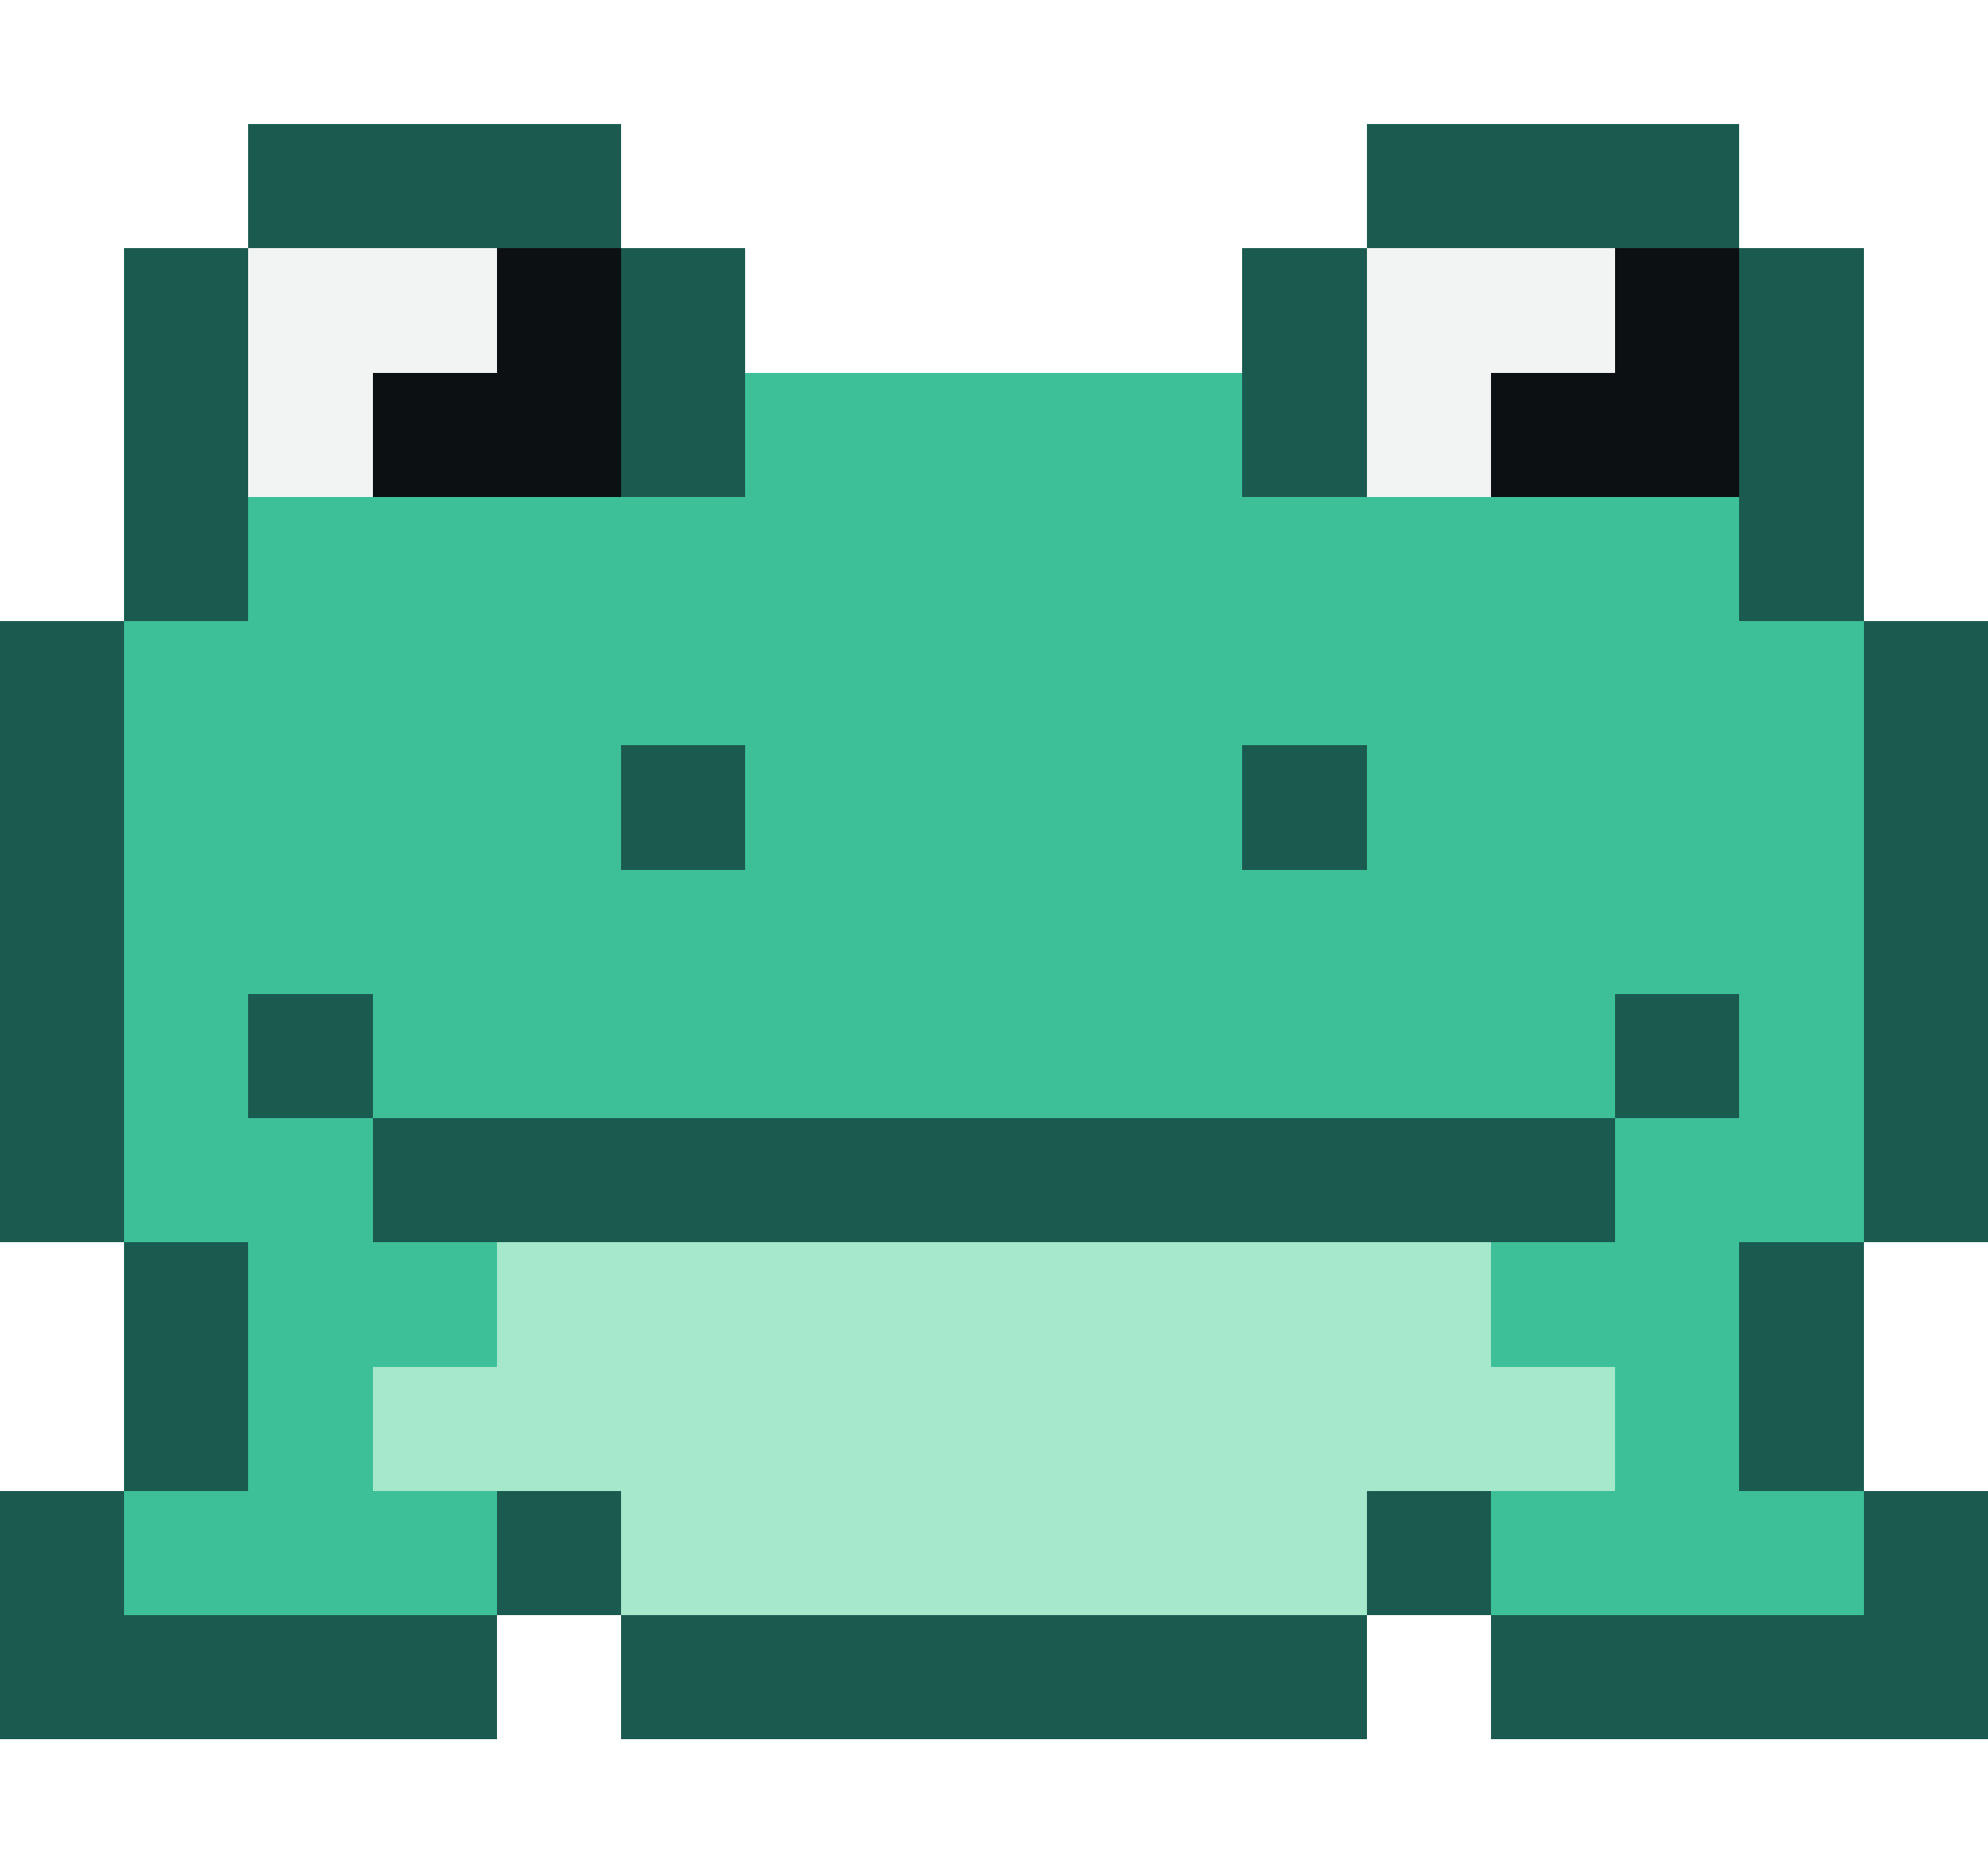
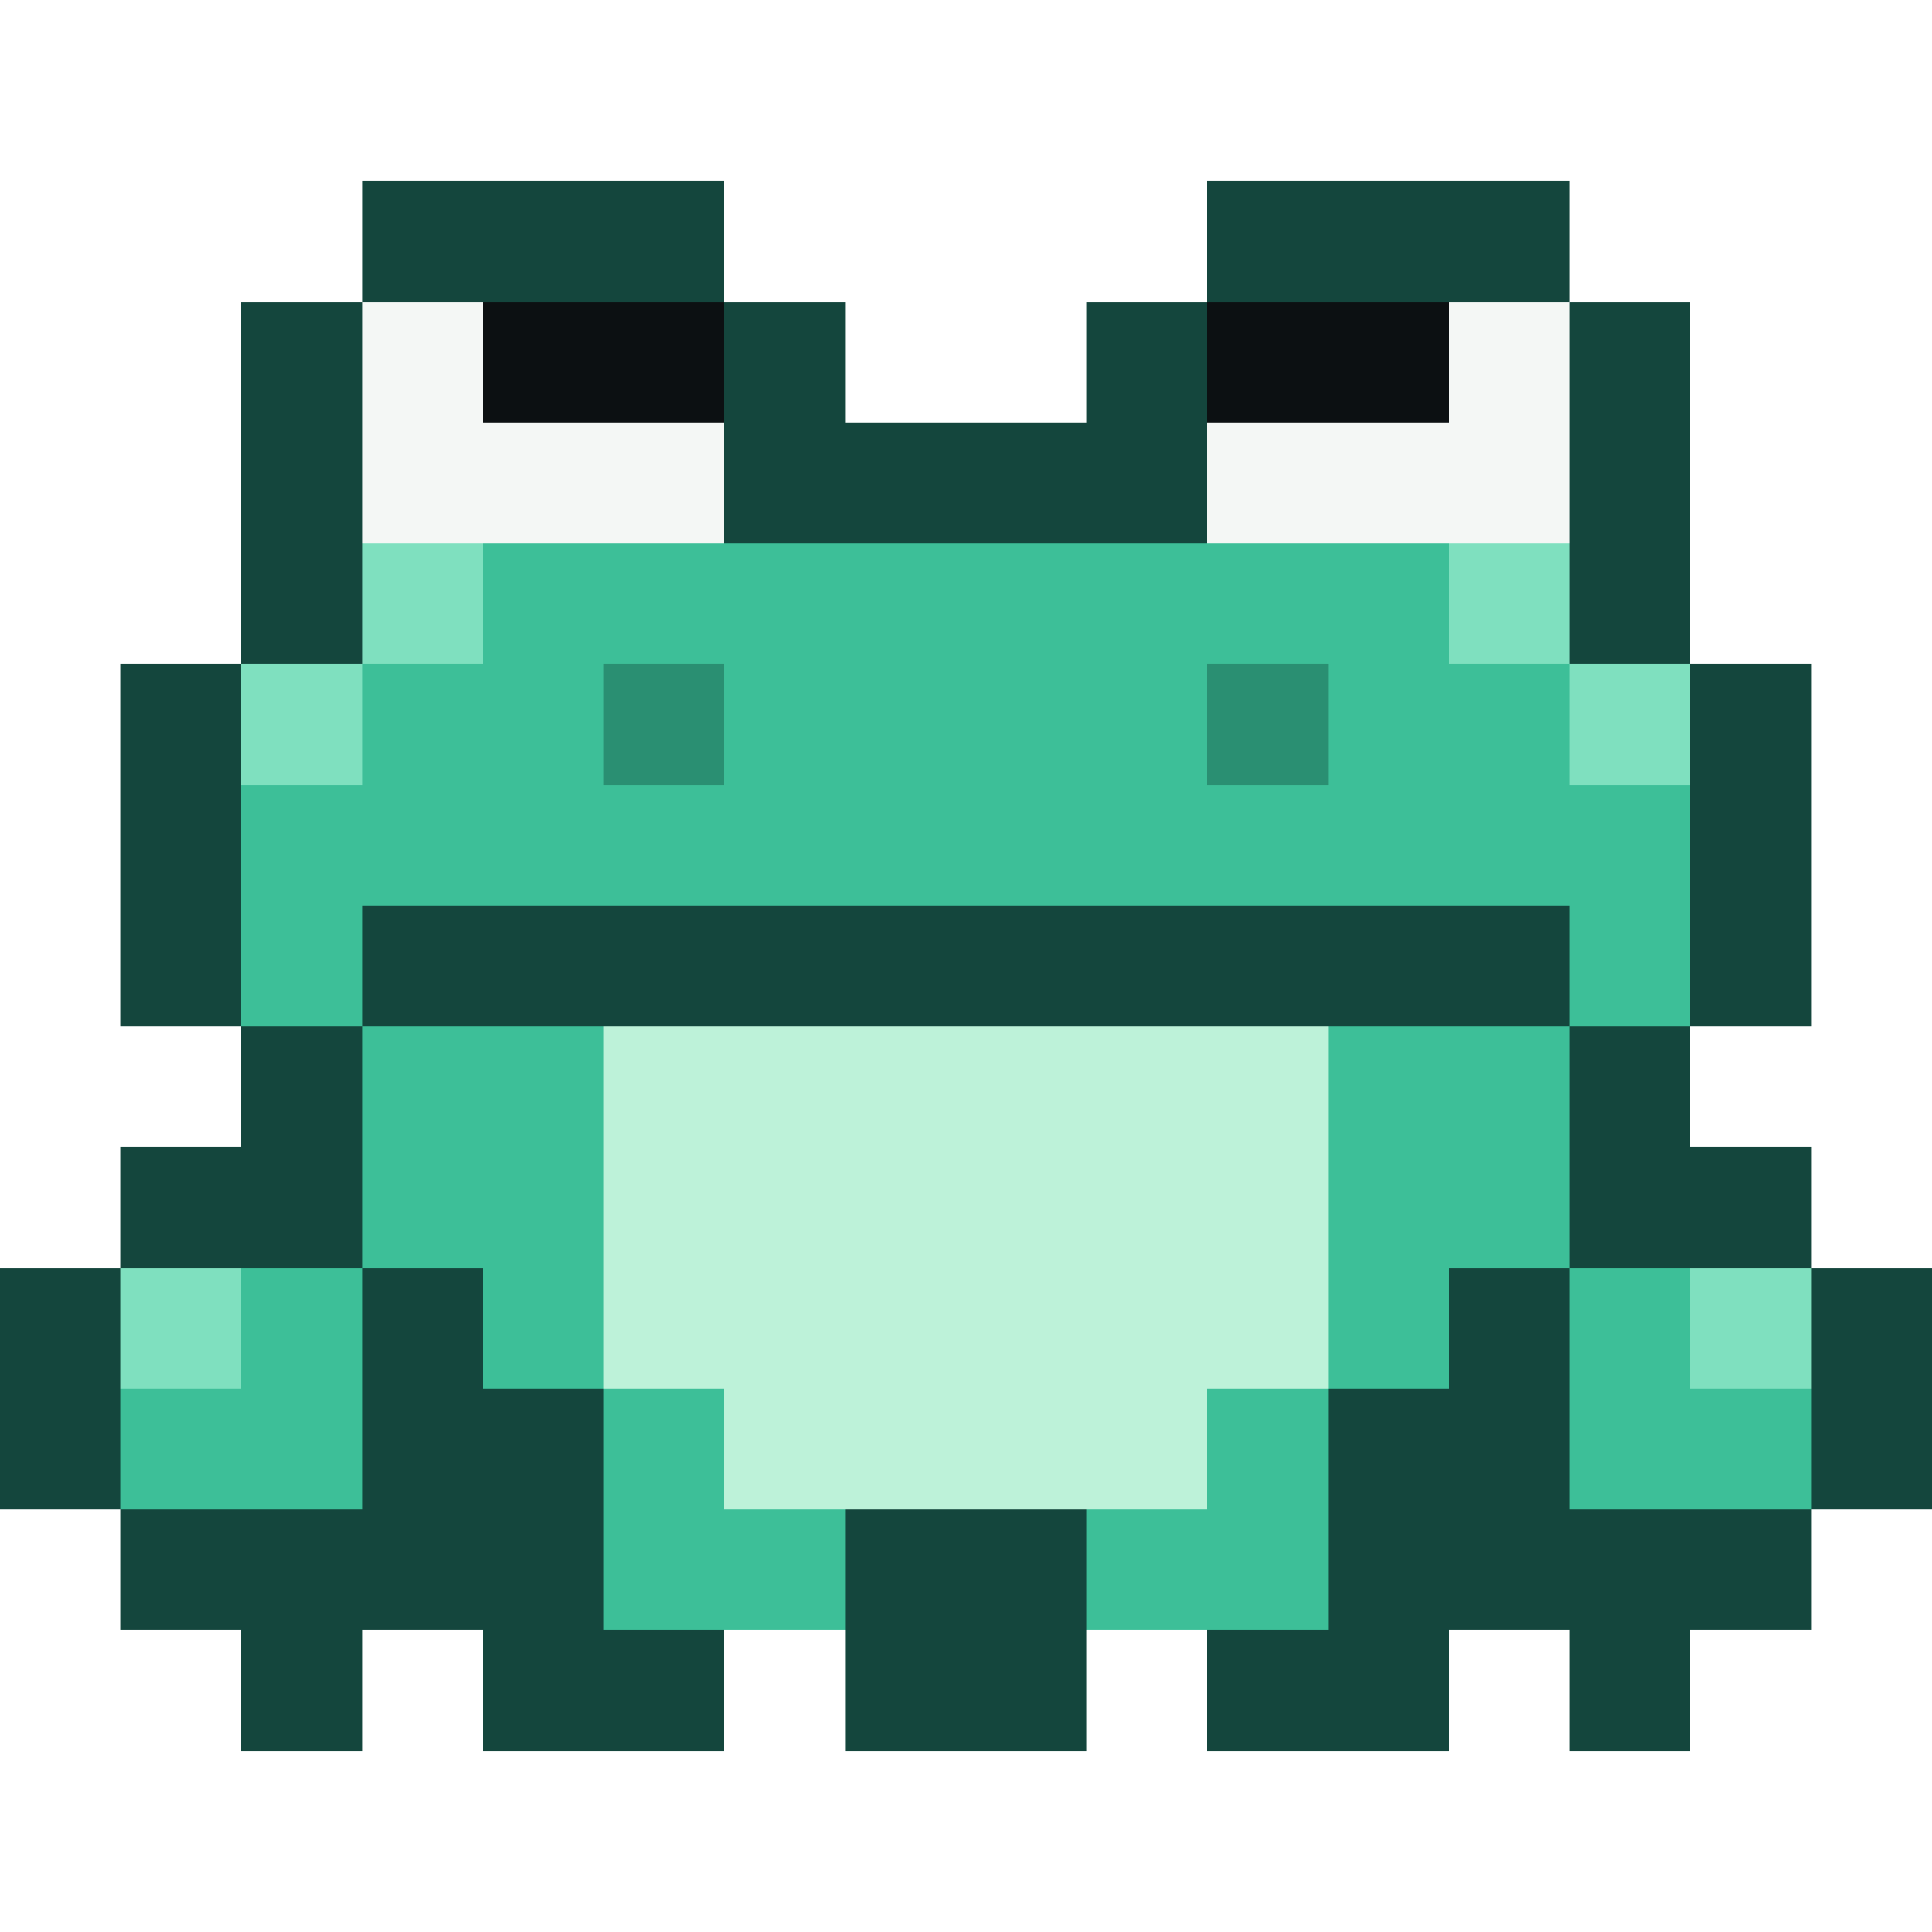
- <svg xmlns="http://www.w3.org/2000/svg" viewBox="0 0 16 15" shape-rendering="crispEdges">
-   <rect x="2" y="1" width="3" height="1" fill="#1b5a4f" />
-   <rect x="11" y="1" width="3" height="1" fill="#1b5a4f" />
-   <rect x="1" y="2" width="1" height="1" fill="#1b5a4f" />
-   <rect x="2" y="2" width="2" height="1" fill="#f1f4f2" />
-   <rect x="4" y="2" width="1" height="1" fill="#0c1012" />
-   <rect x="5" y="2" width="1" height="1" fill="#1b5a4f" />
-   <rect x="10" y="2" width="1" height="1" fill="#1b5a4f" />
-   <rect x="11" y="2" width="2" height="1" fill="#f1f4f2" />
-   <rect x="13" y="2" width="1" height="1" fill="#0c1012" />
-   <rect x="14" y="2" width="1" height="1" fill="#1b5a4f" />
-   <rect x="1" y="3" width="1" height="1" fill="#1b5a4f" />
-   <rect x="2" y="3" width="1" height="1" fill="#f1f4f2" />
-   <rect x="3" y="3" width="2" height="1" fill="#0c1012" />
-   <rect x="5" y="3" width="1" height="1" fill="#1b5a4f" />
-   <rect x="6" y="3" width="4" height="1" fill="#3dbf98" />
-   <rect x="10" y="3" width="1" height="1" fill="#1b5a4f" />
-   <rect x="11" y="3" width="1" height="1" fill="#f1f4f2" />
-   <rect x="12" y="3" width="2" height="1" fill="#0c1012" />
-   <rect x="14" y="3" width="1" height="1" fill="#1b5a4f" />
-   <rect x="1" y="4" width="1" height="1" fill="#1b5a4f" />
-   <rect x="2" y="4" width="12" height="1" fill="#3dbf98" />
-   <rect x="14" y="4" width="1" height="1" fill="#1b5a4f" />
-   <rect x="0" y="5" width="1" height="1" fill="#1b5a4f" />
-   <rect x="1" y="5" width="14" height="1" fill="#3dbf98" />
-   <rect x="15" y="5" width="1" height="1" fill="#1b5a4f" />
-   <rect x="0" y="6" width="1" height="1" fill="#1b5a4f" />
-   <rect x="1" y="6" width="4" height="1" fill="#3dbf98" />
-   <rect x="5" y="6" width="1" height="1" fill="#1b5a4f" />
-   <rect x="6" y="6" width="4" height="1" fill="#3dbf98" />
-   <rect x="10" y="6" width="1" height="1" fill="#1b5a4f" />
-   <rect x="11" y="6" width="4" height="1" fill="#3dbf98" />
-   <rect x="15" y="6" width="1" height="1" fill="#1b5a4f" />
-   <rect x="0" y="7" width="1" height="1" fill="#1b5a4f" />
-   <rect x="1" y="7" width="14" height="1" fill="#3dbf98" />
-   <rect x="15" y="7" width="1" height="1" fill="#1b5a4f" />
-   <rect x="0" y="8" width="1" height="1" fill="#1b5a4f" />
-   <rect x="1" y="8" width="1" height="1" fill="#3dbf98" />
-   <rect x="2" y="8" width="1" height="1" fill="#1b5a4f" />
-   <rect x="3" y="8" width="10" height="1" fill="#3dbf98" />
-   <rect x="13" y="8" width="1" height="1" fill="#1b5a4f" />
-   <rect x="14" y="8" width="1" height="1" fill="#3dbf98" />
-   <rect x="15" y="8" width="1" height="1" fill="#1b5a4f" />
-   <rect x="0" y="9" width="1" height="1" fill="#1b5a4f" />
-   <rect x="1" y="9" width="2" height="1" fill="#3dbf98" />
-   <rect x="3" y="9" width="10" height="1" fill="#1b5a4f" />
-   <rect x="13" y="9" width="2" height="1" fill="#3dbf98" />
-   <rect x="15" y="9" width="1" height="1" fill="#1b5a4f" />
-   <rect x="1" y="10" width="1" height="1" fill="#1b5a4f" />
-   <rect x="2" y="10" width="2" height="1" fill="#3dbf98" />
-   <rect x="4" y="10" width="8" height="1" fill="#a6e8cb" />
-   <rect x="12" y="10" width="2" height="1" fill="#3dbf98" />
-   <rect x="14" y="10" width="1" height="1" fill="#1b5a4f" />
-   <rect x="1" y="11" width="1" height="1" fill="#1b5a4f" />
-   <rect x="2" y="11" width="1" height="1" fill="#3dbf98" />
-   <rect x="3" y="11" width="10" height="1" fill="#a6e8cb" />
-   <rect x="13" y="11" width="1" height="1" fill="#3dbf98" />
-   <rect x="14" y="11" width="1" height="1" fill="#1b5a4f" />
-   <rect x="0" y="12" width="1" height="1" fill="#1b5a4f" />
-   <rect x="1" y="12" width="3" height="1" fill="#3dbf98" />
-   <rect x="4" y="12" width="1" height="1" fill="#1b5a4f" />
-   <rect x="5" y="12" width="6" height="1" fill="#a6e8cb" />
-   <rect x="11" y="12" width="1" height="1" fill="#1b5a4f" />
-   <rect x="12" y="12" width="3" height="1" fill="#3dbf98" />
-   <rect x="15" y="12" width="1" height="1" fill="#1b5a4f" />
-   <rect x="0" y="13" width="4" height="1" fill="#1b5a4f" />
-   <rect x="5" y="13" width="6" height="1" fill="#1b5a4f" />
-   <rect x="12" y="13" width="4" height="1" fill="#1b5a4f" />
+ <svg xmlns="http://www.w3.org/2000/svg" viewBox="0 -0.5 16 16" shape-rendering="crispEdges">
+   <rect x="3" y="1" width="3" height="1" fill="#14463d" />
+   <rect x="10" y="1" width="3" height="1" fill="#14463d" />
+   <rect x="2" y="2" width="1" height="1" fill="#14463d" />
+   <rect x="3" y="2" width="1" height="1" fill="#f4f7f5" />
+   <rect x="4" y="2" width="2" height="1" fill="#0c1012" />
+   <rect x="6" y="2" width="1" height="1" fill="#14463d" />
+   <rect x="9" y="2" width="1" height="1" fill="#14463d" />
+   <rect x="10" y="2" width="2" height="1" fill="#0c1012" />
+   <rect x="12" y="2" width="1" height="1" fill="#f4f7f5" />
+   <rect x="13" y="2" width="1" height="1" fill="#14463d" />
+   <rect x="2" y="3" width="1" height="1" fill="#14463d" />
+   <rect x="3" y="3" width="3" height="1" fill="#f4f7f5" />
+   <rect x="6" y="3" width="4" height="1" fill="#14463d" />
+   <rect x="10" y="3" width="3" height="1" fill="#f4f7f5" />
+   <rect x="13" y="3" width="1" height="1" fill="#14463d" />
+   <rect x="2" y="4" width="1" height="1" fill="#14463d" />
+   <rect x="3" y="4" width="1" height="1" fill="#7fe0bf" />
+   <rect x="4" y="4" width="8" height="1" fill="#3dbf98" />
+   <rect x="12" y="4" width="1" height="1" fill="#7fe0bf" />
+   <rect x="13" y="4" width="1" height="1" fill="#14463d" />
+   <rect x="1" y="5" width="1" height="1" fill="#14463d" />
+   <rect x="2" y="5" width="1" height="1" fill="#7fe0bf" />
+   <rect x="3" y="5" width="2" height="1" fill="#3dbf98" />
+   <rect x="5" y="5" width="1" height="1" fill="#2a8f72" />
+   <rect x="6" y="5" width="4" height="1" fill="#3dbf98" />
+   <rect x="10" y="5" width="1" height="1" fill="#2a8f72" />
+   <rect x="11" y="5" width="2" height="1" fill="#3dbf98" />
+   <rect x="13" y="5" width="1" height="1" fill="#7fe0bf" />
+   <rect x="14" y="5" width="1" height="1" fill="#14463d" />
+   <rect x="1" y="6" width="1" height="1" fill="#14463d" />
+   <rect x="2" y="6" width="12" height="1" fill="#3dbf98" />
+   <rect x="14" y="6" width="1" height="1" fill="#14463d" />
+   <rect x="1" y="7" width="1" height="1" fill="#14463d" />
+   <rect x="2" y="7" width="1" height="1" fill="#3dbf98" />
+   <rect x="3" y="7" width="10" height="1" fill="#14463d" />
+   <rect x="13" y="7" width="1" height="1" fill="#3dbf98" />
+   <rect x="14" y="7" width="1" height="1" fill="#14463d" />
+   <rect x="2" y="8" width="1" height="1" fill="#14463d" />
+   <rect x="3" y="8" width="2" height="1" fill="#3dbf98" />
+   <rect x="5" y="8" width="6" height="1" fill="#bdf2d9" />
+   <rect x="11" y="8" width="2" height="1" fill="#3dbf98" />
+   <rect x="13" y="8" width="1" height="1" fill="#14463d" />
+   <rect x="1" y="9" width="2" height="1" fill="#14463d" />
+   <rect x="3" y="9" width="2" height="1" fill="#3dbf98" />
+   <rect x="5" y="9" width="6" height="1" fill="#bdf2d9" />
+   <rect x="11" y="9" width="2" height="1" fill="#3dbf98" />
+   <rect x="13" y="9" width="2" height="1" fill="#14463d" />
+   <rect x="0" y="10" width="1" height="1" fill="#14463d" />
+   <rect x="1" y="10" width="1" height="1" fill="#7fe0bf" />
+   <rect x="2" y="10" width="1" height="1" fill="#3dbf98" />
+   <rect x="3" y="10" width="1" height="1" fill="#14463d" />
+   <rect x="4" y="10" width="1" height="1" fill="#3dbf98" />
+   <rect x="5" y="10" width="6" height="1" fill="#bdf2d9" />
+   <rect x="11" y="10" width="1" height="1" fill="#3dbf98" />
+   <rect x="12" y="10" width="1" height="1" fill="#14463d" />
+   <rect x="13" y="10" width="1" height="1" fill="#3dbf98" />
+   <rect x="14" y="10" width="1" height="1" fill="#7fe0bf" />
+   <rect x="15" y="10" width="1" height="1" fill="#14463d" />
+   <rect x="0" y="11" width="1" height="1" fill="#14463d" />
+   <rect x="1" y="11" width="2" height="1" fill="#3dbf98" />
+   <rect x="3" y="11" width="2" height="1" fill="#14463d" />
+   <rect x="5" y="11" width="1" height="1" fill="#3dbf98" />
+   <rect x="6" y="11" width="4" height="1" fill="#bdf2d9" />
+   <rect x="10" y="11" width="1" height="1" fill="#3dbf98" />
+   <rect x="11" y="11" width="2" height="1" fill="#14463d" />
+   <rect x="13" y="11" width="2" height="1" fill="#3dbf98" />
+   <rect x="15" y="11" width="1" height="1" fill="#14463d" />
+   <rect x="1" y="12" width="4" height="1" fill="#14463d" />
+   <rect x="5" y="12" width="2" height="1" fill="#3dbf98" />
+   <rect x="7" y="12" width="2" height="1" fill="#14463d" />
+   <rect x="9" y="12" width="2" height="1" fill="#3dbf98" />
+   <rect x="11" y="12" width="4" height="1" fill="#14463d" />
+   <rect x="2" y="13" width="1" height="1" fill="#14463d" />
+   <rect x="4" y="13" width="2" height="1" fill="#14463d" />
+   <rect x="7" y="13" width="2" height="1" fill="#14463d" />
+   <rect x="10" y="13" width="2" height="1" fill="#14463d" />
+   <rect x="13" y="13" width="1" height="1" fill="#14463d" />
</svg>
